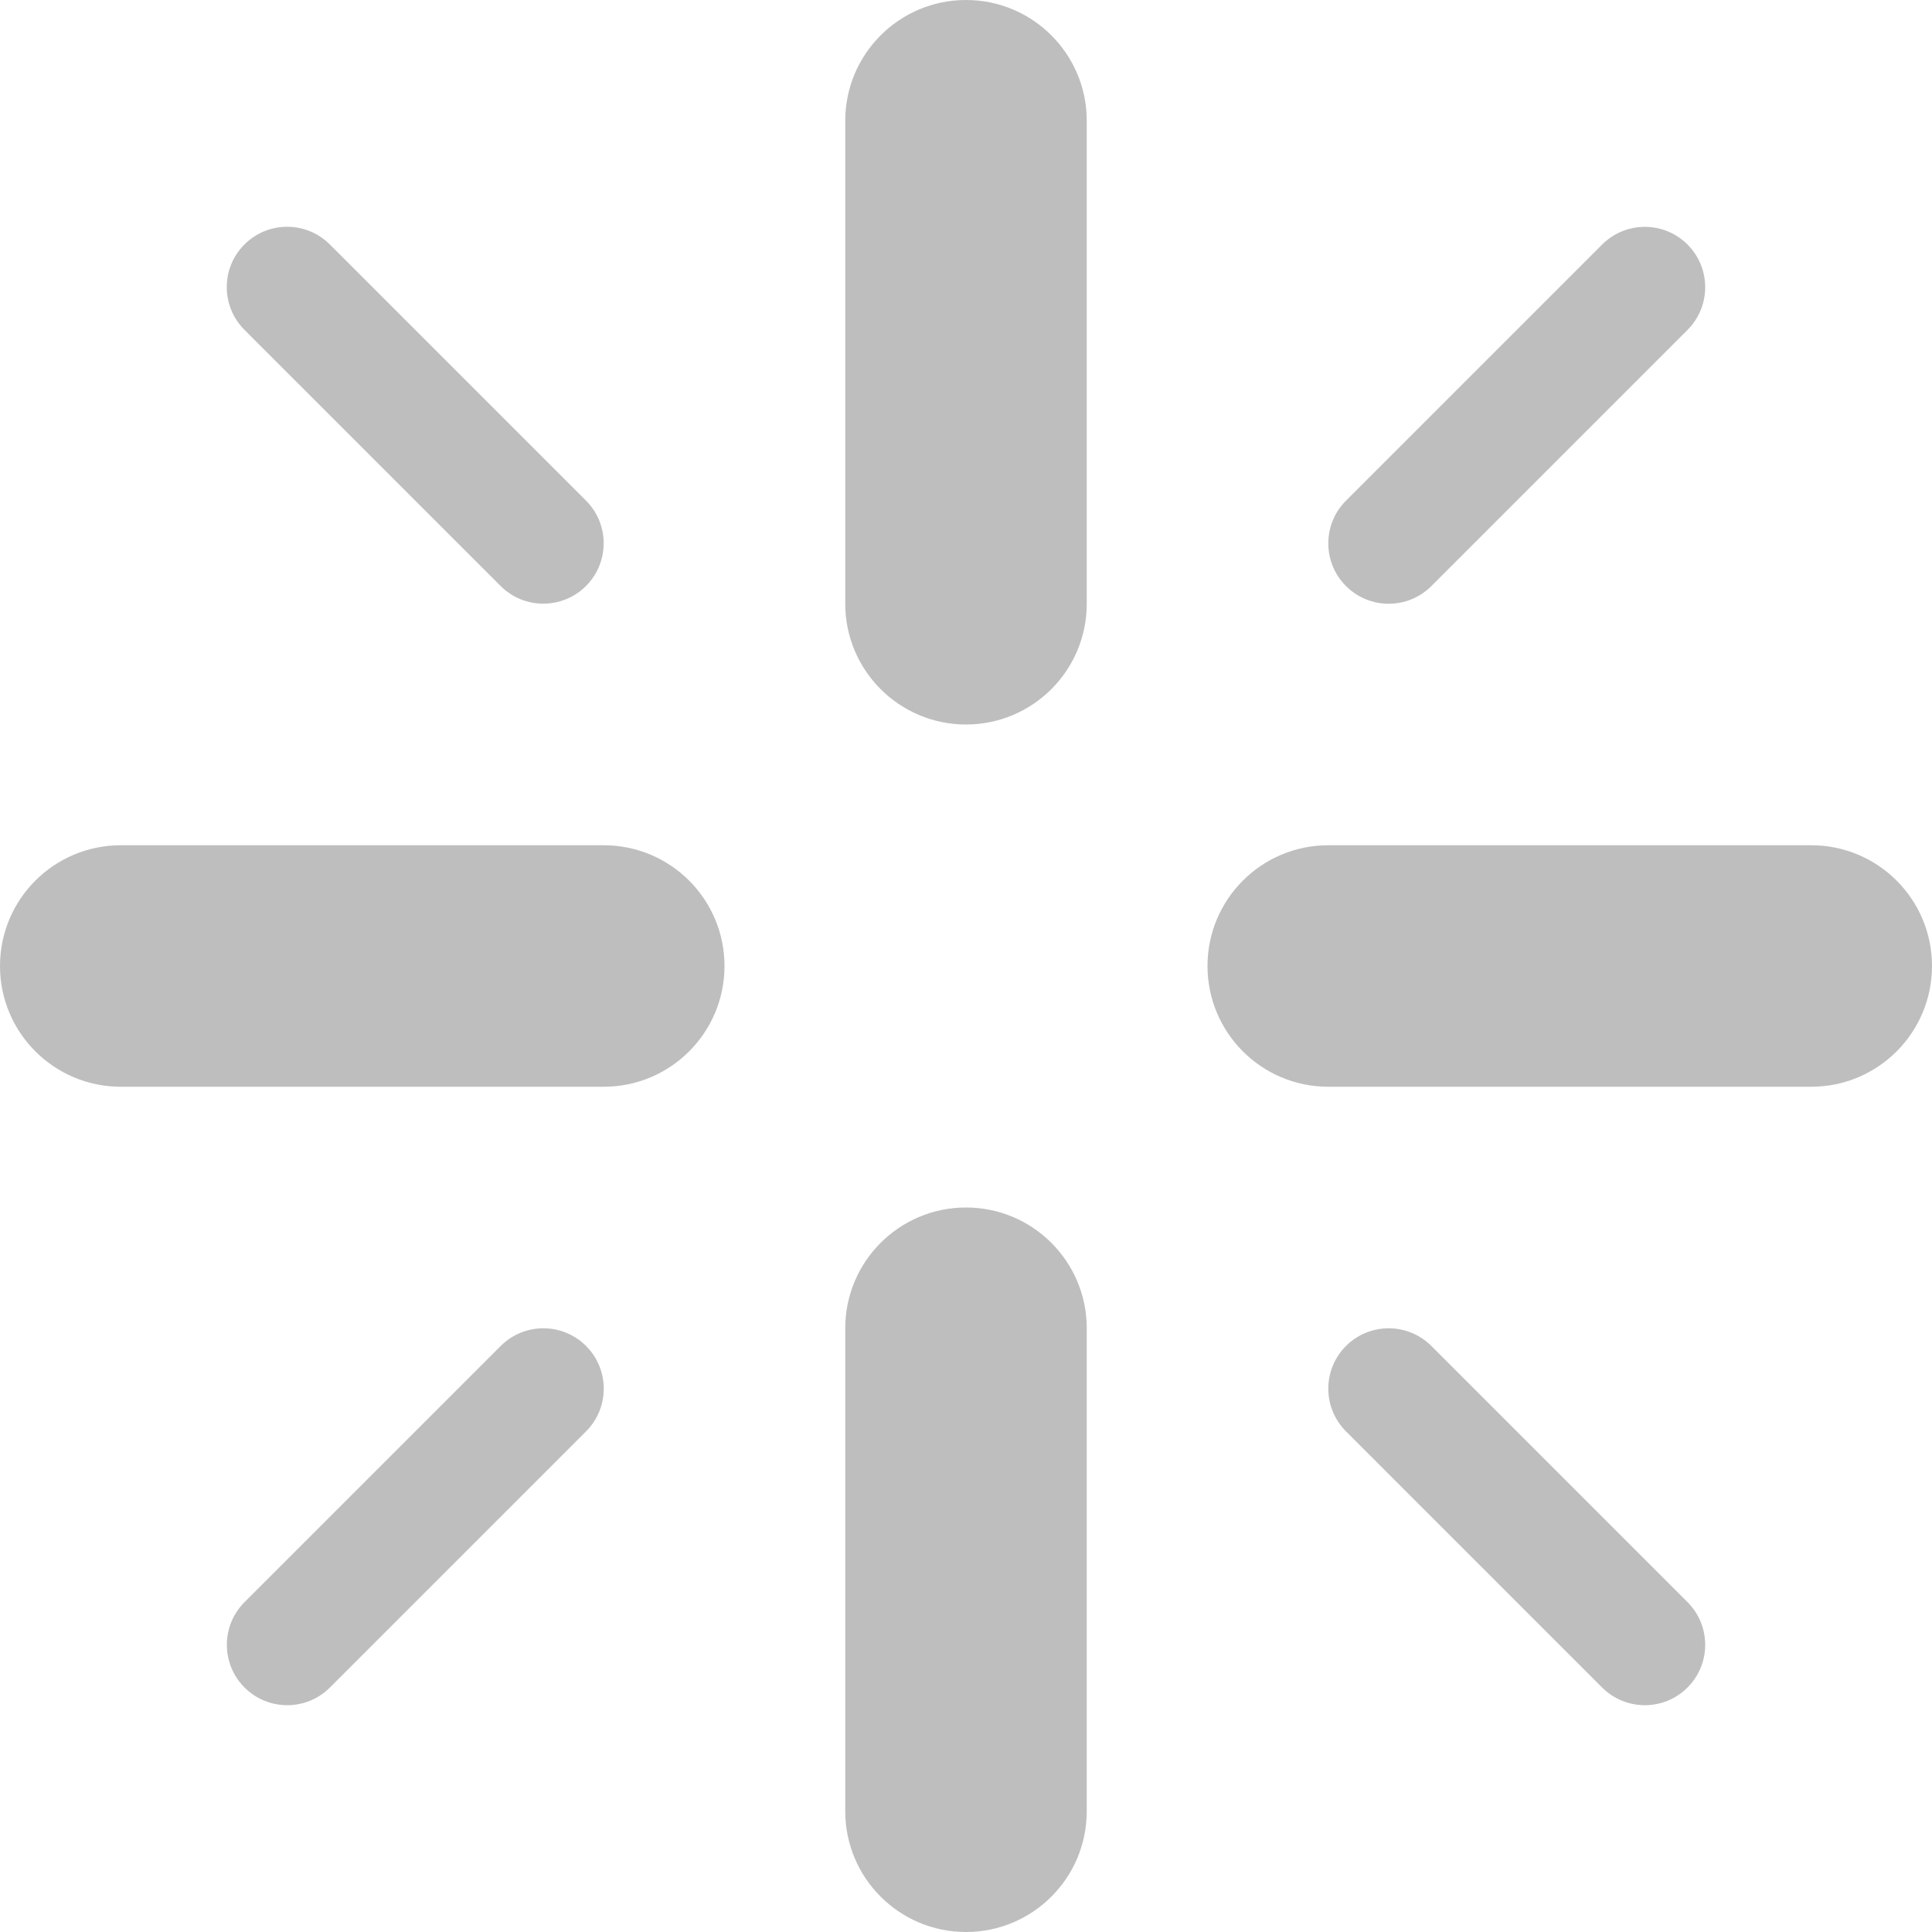
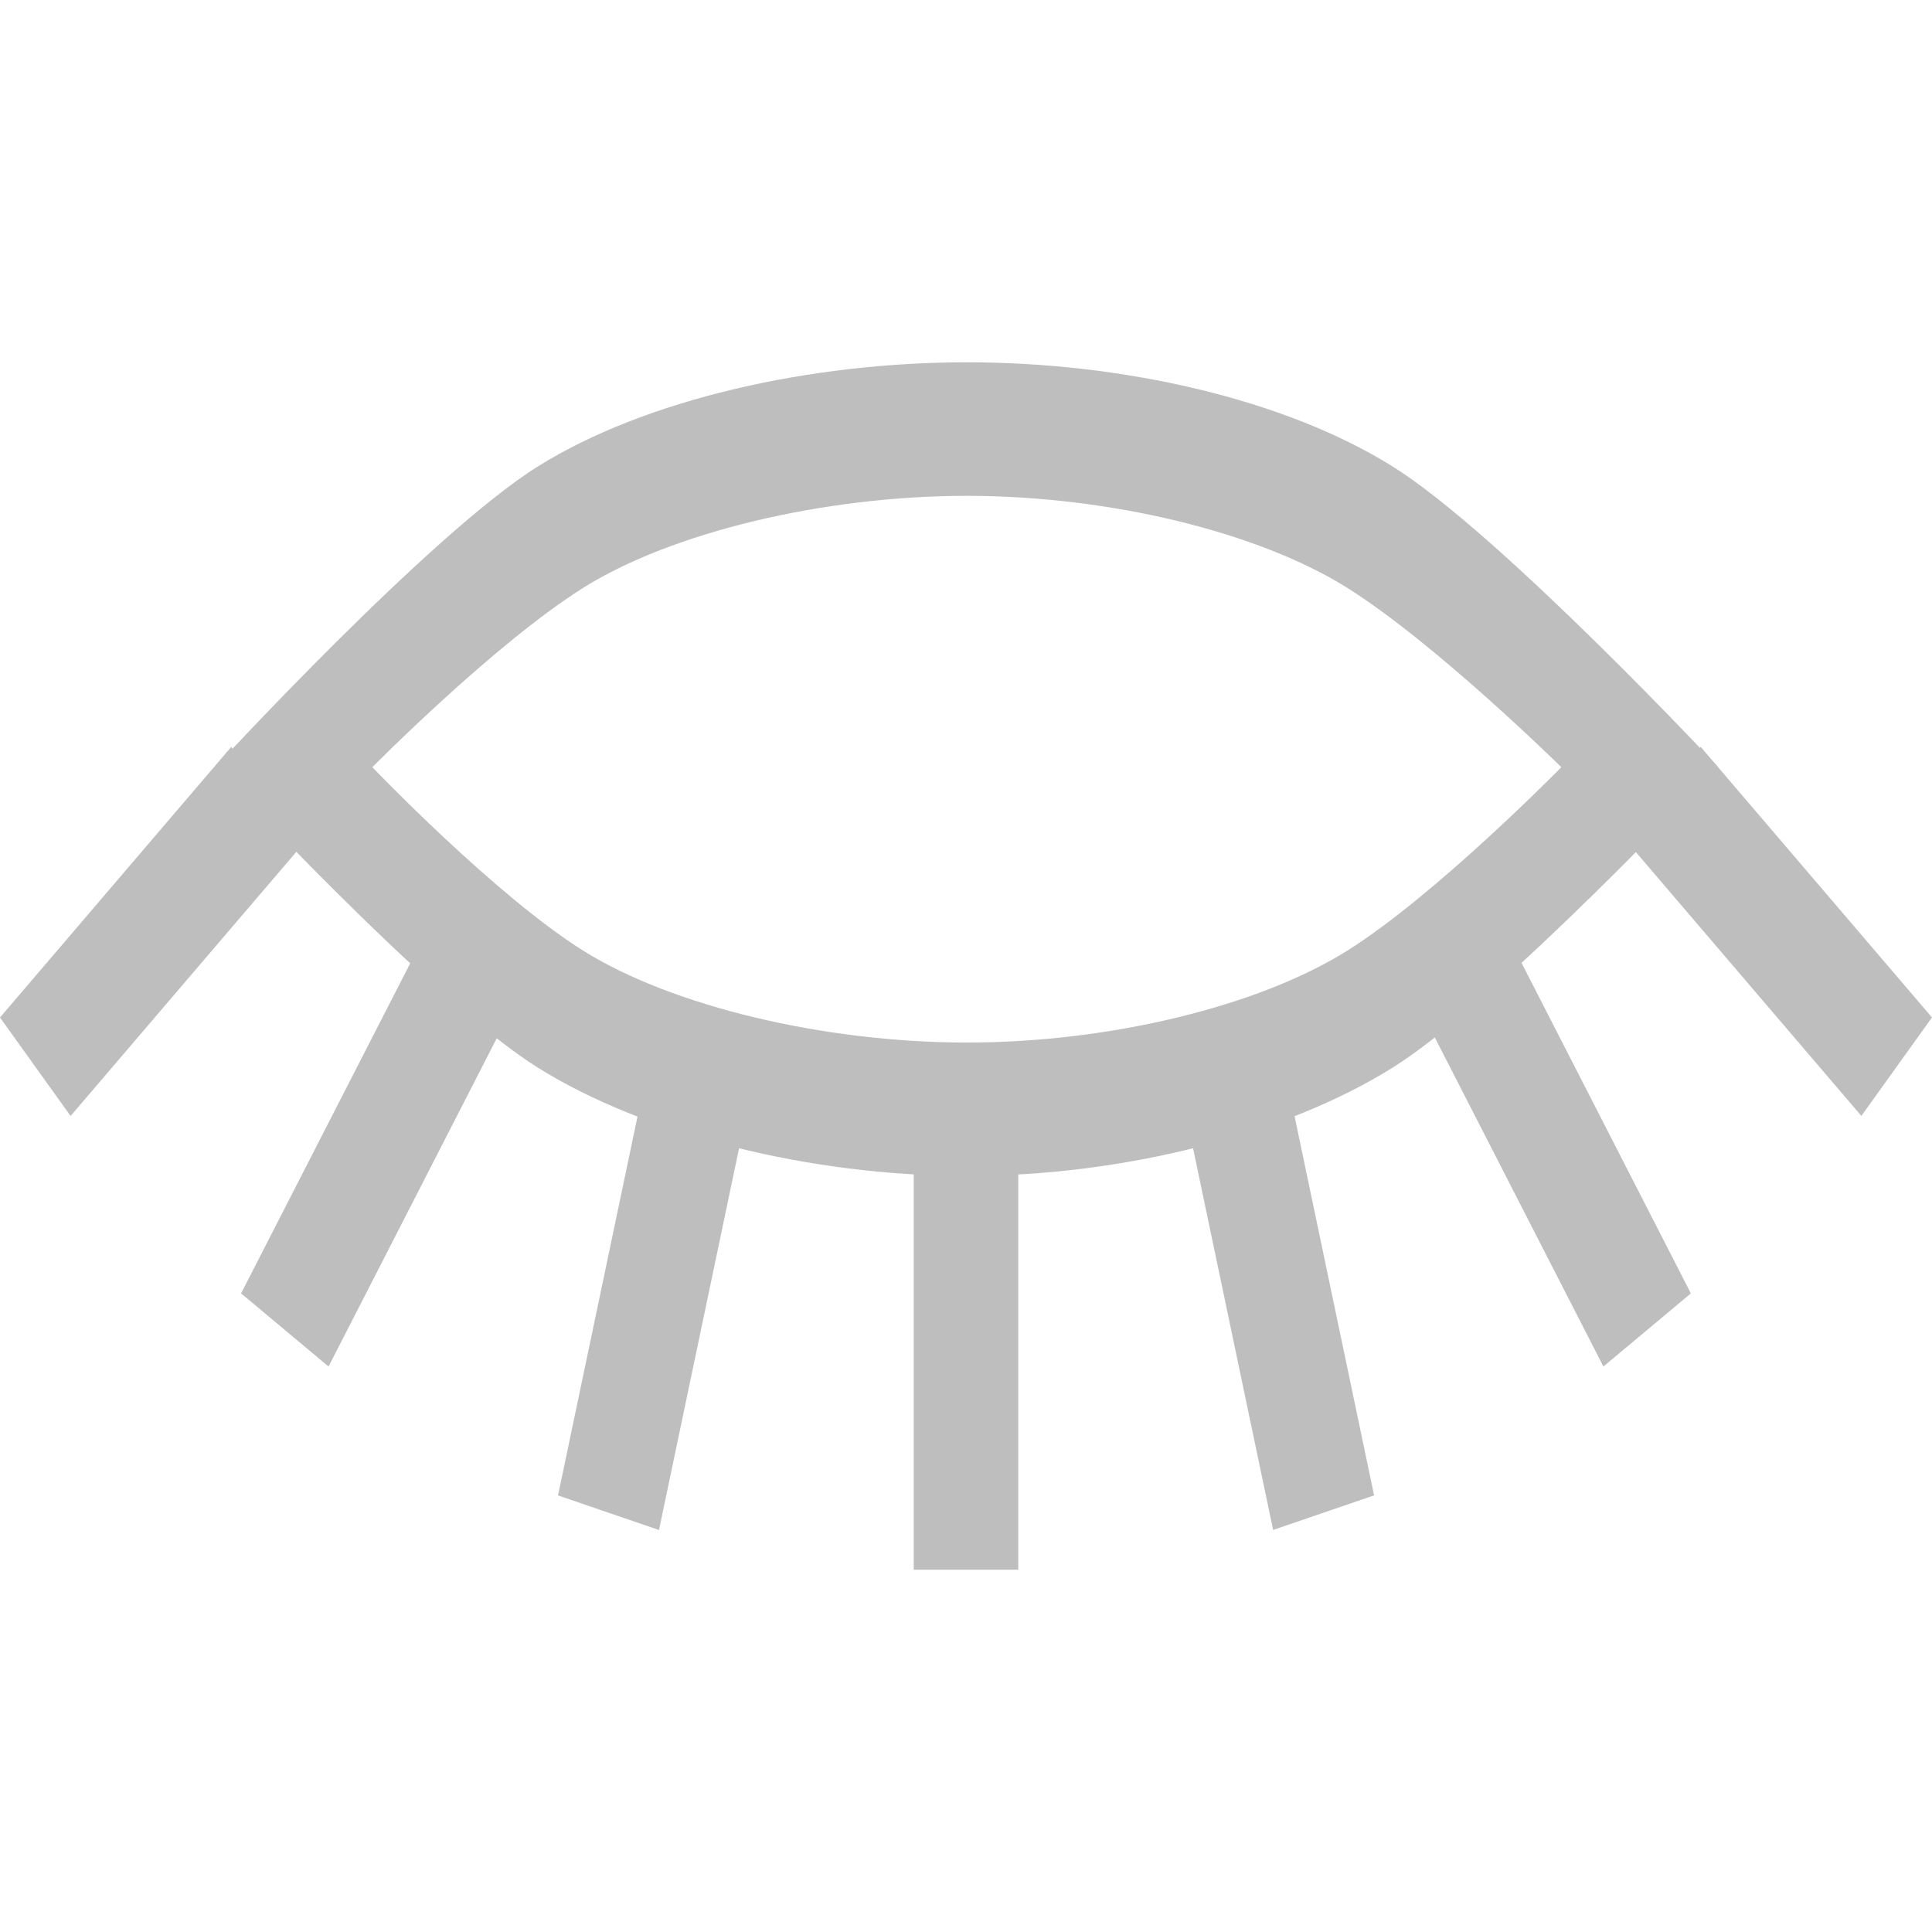
<svg xmlns="http://www.w3.org/2000/svg" id="svg7384" height="16" width="16" version="1.1">
  <defs id="defs10" />
-   <rect style="fill:#bebebe;fill-opacity:1;stroke:none" id="rect2982" width="2" height="6" x="7" y="0" ry="1" rx="1" />
-   <rect style="fill:#bebebe;fill-opacity:1;stroke:none" id="rect2982-2" width="2" height="6" x="7" y="10" ry="1" rx="1" />
-   <rect style="fill:#bebebe;fill-opacity:1;stroke:none" id="rect2982-9" width="2" height="6" x="-9" y="0" ry="1" rx="1" transform="matrix(0,-1,1,0,0,0)" />
-   <rect style="fill:#bebebe;fill-opacity:1;stroke:none" id="rect2982-5" width="2" height="6" x="7" y="-16" ry="1" rx="1" transform="matrix(0,1,-1,0,0,0)" />
-   <rect style="fill:#bebebe;fill-opacity:1;stroke:none" id="rect2982-9-5" width="1" height="4" x="-0.5" y="2.863" ry="0.5" rx="0.5" transform="matrix(0.7071068,-0.7071068,0.7071068,0.7071068,0,0)" />
-   <rect style="fill:#bebebe;fill-opacity:1;stroke:none" id="rect2982-9-5-6" width="1" height="4" x="-0.5" y="15.764" ry="0.5" rx="0.5" transform="matrix(0.7071068,-0.7071068,0.7071068,0.7071068,0,0)" />
-   <rect style="fill:#bebebe;fill-opacity:1;stroke:none" id="rect2982-9-5-3" width="1" height="4" x="10.814" y="-8.45" ry="0.5" rx="0.5" transform="matrix(0.7071068,0.7071068,-0.7071068,0.7071068,0,0)" />
-   <rect style="fill:#bebebe;fill-opacity:1;stroke:none" id="rect2982-9-5-3-1" width="1" height="4" x="10.814" y="4.45" ry="0.5" rx="0.5" transform="matrix(0.7071068,0.7071068,-0.7071068,0.7071068,0,0)" />
+   <g id="g3934" transform="matrix(0.8657072,0,0,1.105904,1.074343,-2.482662)">
+     <path id="path2990" d="m 8.008,4.958 c -1.498,0 -3.077,0.277 -4.106,0.781 -1.029,0.504 -3.082,2.25 -3.082,2.25 0,0 2.053,1.746 3.082,2.25 1.029,0.504 2.607,0.812 4.106,0.812 1.498,0 3.046,-0.308 4.075,-0.812 1.029,-0.504 3.112,-2.25 3.112,-2.25 0,0 -2.083,-1.746 -3.112,-2.25 -1.029,-0.504 -2.576,-0.781 -4.075,-0.781 z m 0,1 c 1.366,0 2.789,0.272 3.637,0.688 0.848,0.416 2.05,1.344 2.05,1.344 0,0 -1.201,0.959 -2.05,1.375 -0.848,0.416 -2.271,0.687 -3.637,0.687 -1.366,0 -2.82,-0.272 -3.668,-0.687 -0.848,-0.416 -2.019,-1.375 -2.019,-1.375 0,0 1.171,-0.928 2.019,-1.344 0.848,-0.416 2.302,-0.688 3.668,-0.688 z" style="font-size:medium;font-style:normal;font-variant:normal;font-weight:normal;font-stretch:normal;text-indent:0;text-align:start;text-decoration:none;line-height:normal;letter-spacing:normal;word-spacing:normal;text-transform:none;direction:ltr;block-progression:tb;writing-mode:lr-tb;text-anchor:start;baseline-shift:baseline;color:#000000;fill:#bebebe;fill-opacity:1;fill-rule:evenodd;stroke:none;stroke-width:1px;marker:none;visibility:visible;display:inline;overflow:visible;enable-background:accumulate;font-family:Sans;-inkscape-font-specification:Sans" />
+     <rect ry="0.5" rx="2.7755576e-17" y="11" x="7.5" height="3" width="1" id="rect3770" style="fill:#bebebe;fill-opacity:1;stroke:none" />
+     <rect transform="matrix(0.9659258,-0.258819,0.258819,0.9659258,0,0)" ry="0.5" rx="2.7755576e-17" y="13.066" x="7.019" height="3" width="1" id="rect3770-1" style="fill:#bebebe;fill-opacity:1;stroke:none" />
+     <rect transform="matrix(0.6754724,-0.7373852,0.7374561,0.675395,0,0)" ry="0.5" rx="2.7756909e-17" y="16.376" x="3.37" height="3" width="1" id="rect3770-8" style="fill:#bebebe;fill-opacity:1;stroke:none" />
+     <rect transform="matrix(0.8367107,-0.5476451,0.5476451,0.8367107,0,0)" ry="0.5" rx="2.7755576e-17" y="15.161" x="4.962" height="3" width="1" id="rect3770-8-2" style="fill:#bebebe;fill-opacity:1;stroke:none" />
+     <rect transform="matrix(-0.9659258,-0.258819,-0.258819,0.9659258,0,0)" ry="0.5" rx="2.7755576e-17" y="8.925" x="-8.437" height="3" width="1" id="rect3770-1-1" style="fill:#bebebe;fill-opacity:1;stroke:none" />
+     <rect transform="matrix(-0.8367107,-0.5476451,-0.5476451,0.8367107,0,0)" ry="0.5" rx="2.7755576e-17" y="6.399" x="-8.425" height="3" width="1" id="rect3770-8-2-0" style="fill:#bebebe;fill-opacity:1;stroke:none" />
+     <rect transform="matrix(-0.6754337,-0.7374207,-0.7374207,0.6754337,0,0)" ry="0.5" rx="2.7755576e-17" y="4.578" x="-7.436" height="3" width="1" id="rect3770-8-23" style="fill:#bebebe;fill-opacity:1;stroke:none" />
+   </g>
</svg>
